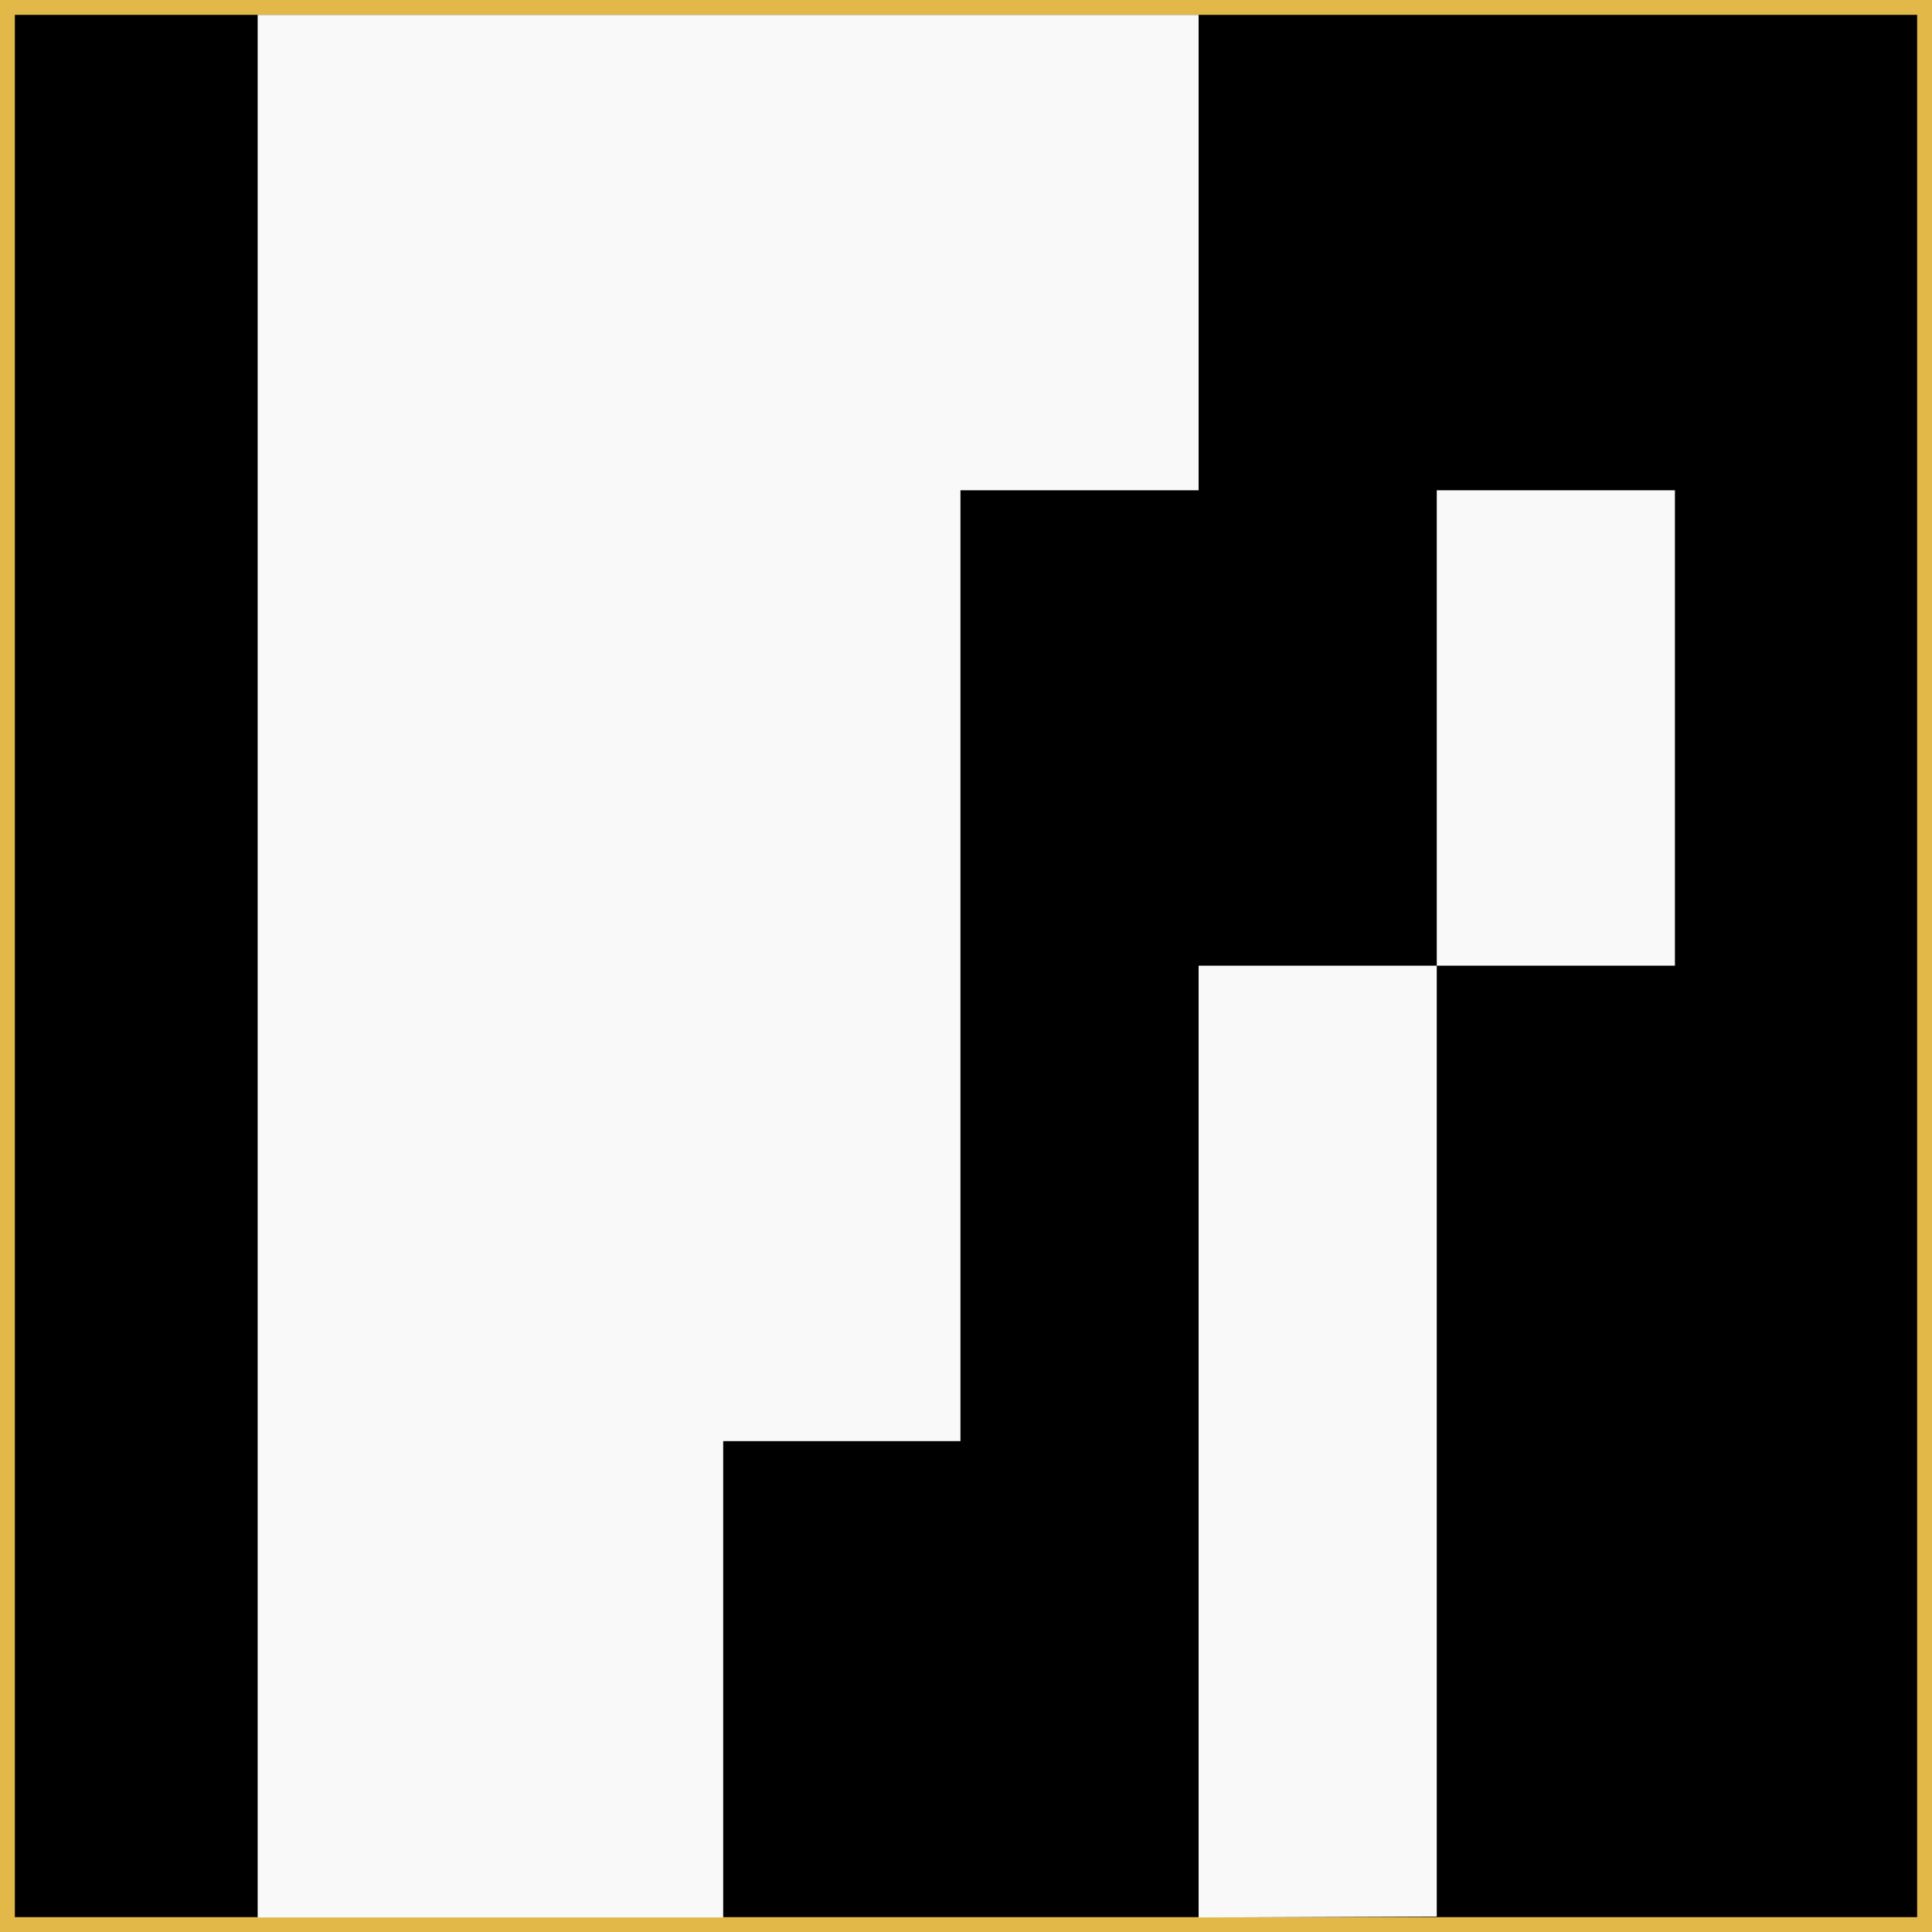
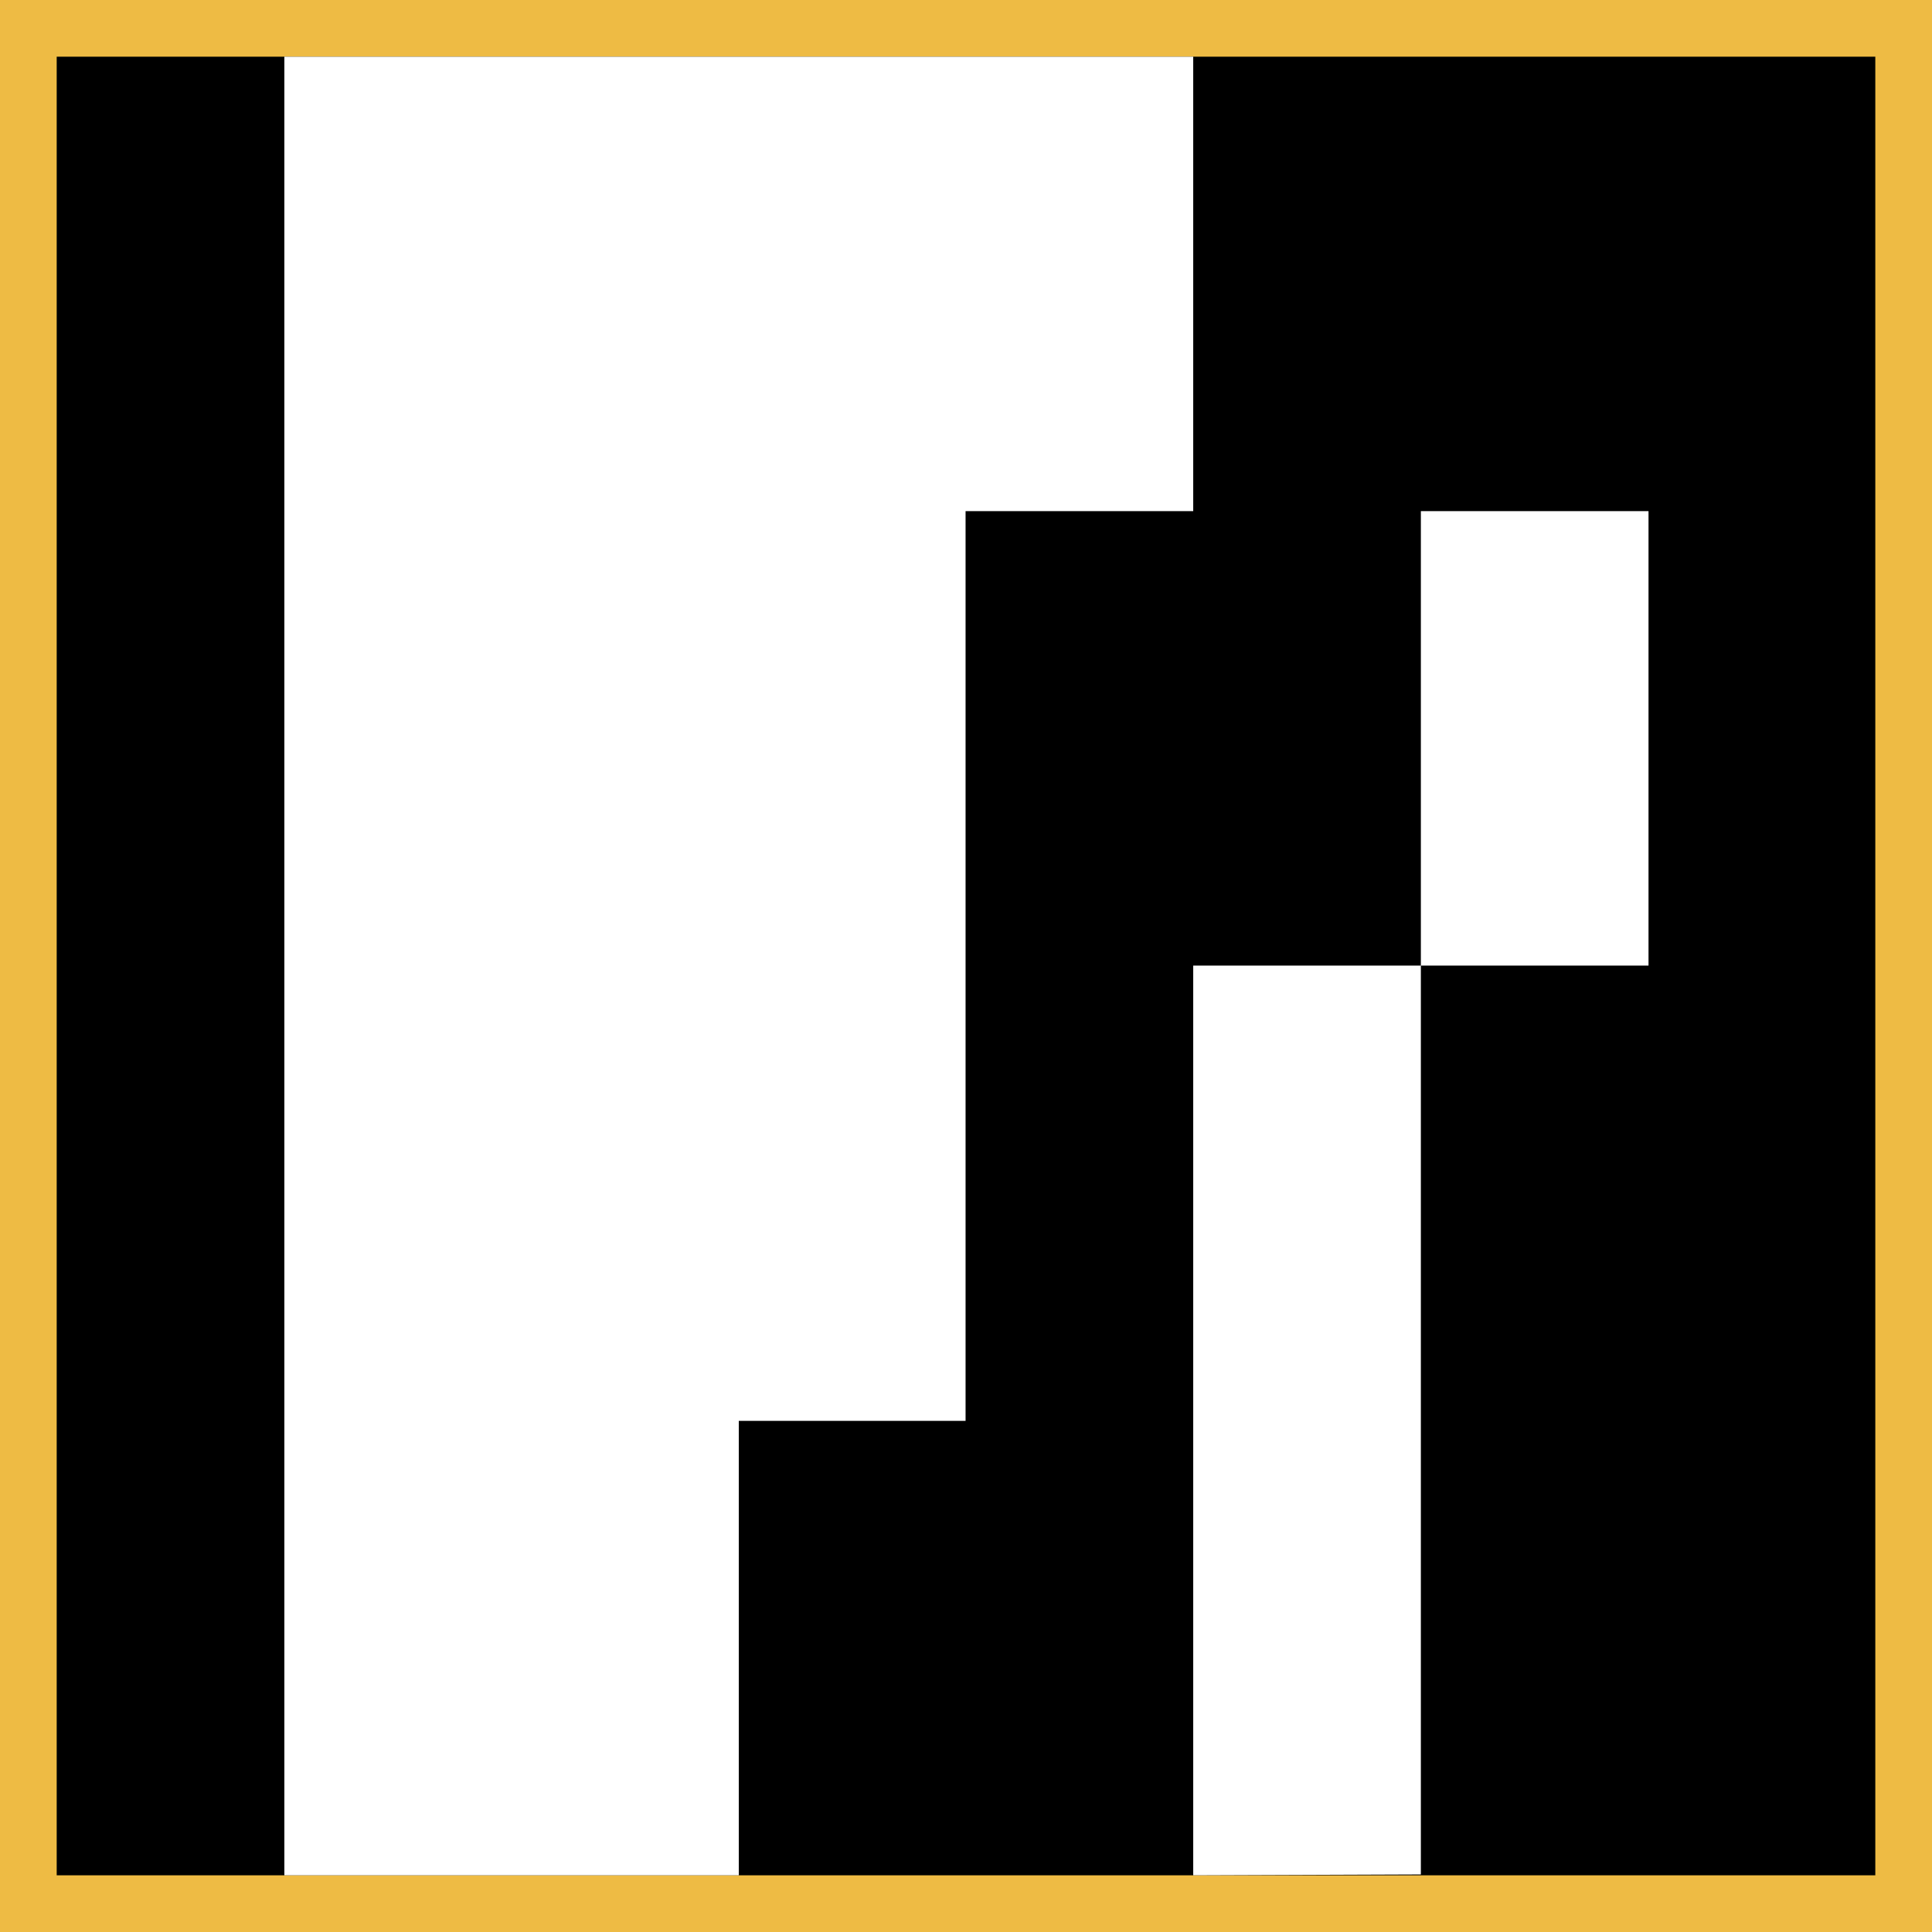
- <svg xmlns="http://www.w3.org/2000/svg" version="1.1" id="svg1" width="520" height="520" viewBox="0 0 520 520">
+ <svg xmlns="http://www.w3.org/2000/svg" width="8.5" height="8.5" viewBox="0 0 2.249 2.249" version="1.1" id="svg1">
  <defs id="defs1" />
-   <g id="g1">
-     <rect style="fill:#000000;fill-opacity:1;stroke:#e2b949;stroke-width:4;stroke-linecap:square;stroke-linejoin:miter;stroke-dasharray:none;stroke-opacity:1" id="rect1" width="516" height="516" x="2" y="2" />
-     <g id="g2" transform="matrix(241.8898,0,0,241.8898,2.586905,4.000003)">
-       <path style="fill:#f9f9f9;fill-opacity:1;stroke:none;stroke-width:0.265px;stroke-linecap:butt;stroke-linejoin:miter;stroke-opacity:1" d="M 0.276,2.117 H 0.794 V 1.587 H 1.058 V 0.529 H 1.323 V 0 H 0.276 Z" id="path5" />
-       <path style="fill:#f9f9f9;fill-opacity:1;stroke:none;stroke-width:0.265px;stroke-linecap:butt;stroke-linejoin:miter;stroke-opacity:1" d="M 1.323,2.117 V 1.058 l 0.265,10e-8 3e-7,-0.529 h 0.265 V 1.058 l -0.265,10e-8 c 0,0.08 2e-7,1.058 2e-7,1.058 z" id="path6" />
-     </g>
+   <g id="layer3">
+     <rect style="fill:#eebb44;fill-opacity:1;stroke-width:0.735;stroke-linecap:round;stroke-linejoin:round;paint-order:stroke fill markers" id="rect3" width="2.249" height="2.249" x="0" y="0" />
  </g>
-   <g id="layer1" />
+   <g id="layer2">
+     <rect style="fill:#000000;stroke-width:0.865;stroke-linecap:round;stroke-linejoin:round;paint-order:stroke fill markers" id="rect2" width="2.117" height="2.117" x="0.066" y="0.066" />
+   </g>
+   <g id="layer1">
+     <path style="fill:#ffffff;fill-opacity:1;stroke:none;stroke-width:0.265px;stroke-linecap:butt;stroke-linejoin:miter;stroke-opacity:1" d="m 0.331,2.183 h 0.529 l 10e-8,-0.529 H 1.124 V 0.595 H 1.389 V 0.066 H 0.331 Z" id="path5" />
+     <path style="fill:#ffffff;fill-opacity:1;stroke:none;stroke-width:0.265px;stroke-linecap:butt;stroke-linejoin:miter;stroke-opacity:1" d="M 1.389,2.183 V 1.124 l 0.265,1e-7 3e-7,-0.529 h 0.265 V 1.124 l -0.265,1e-7 c 0,0.08 2e-7,1.058 2e-7,1.058 z" id="path6" />
+   </g>
</svg>
